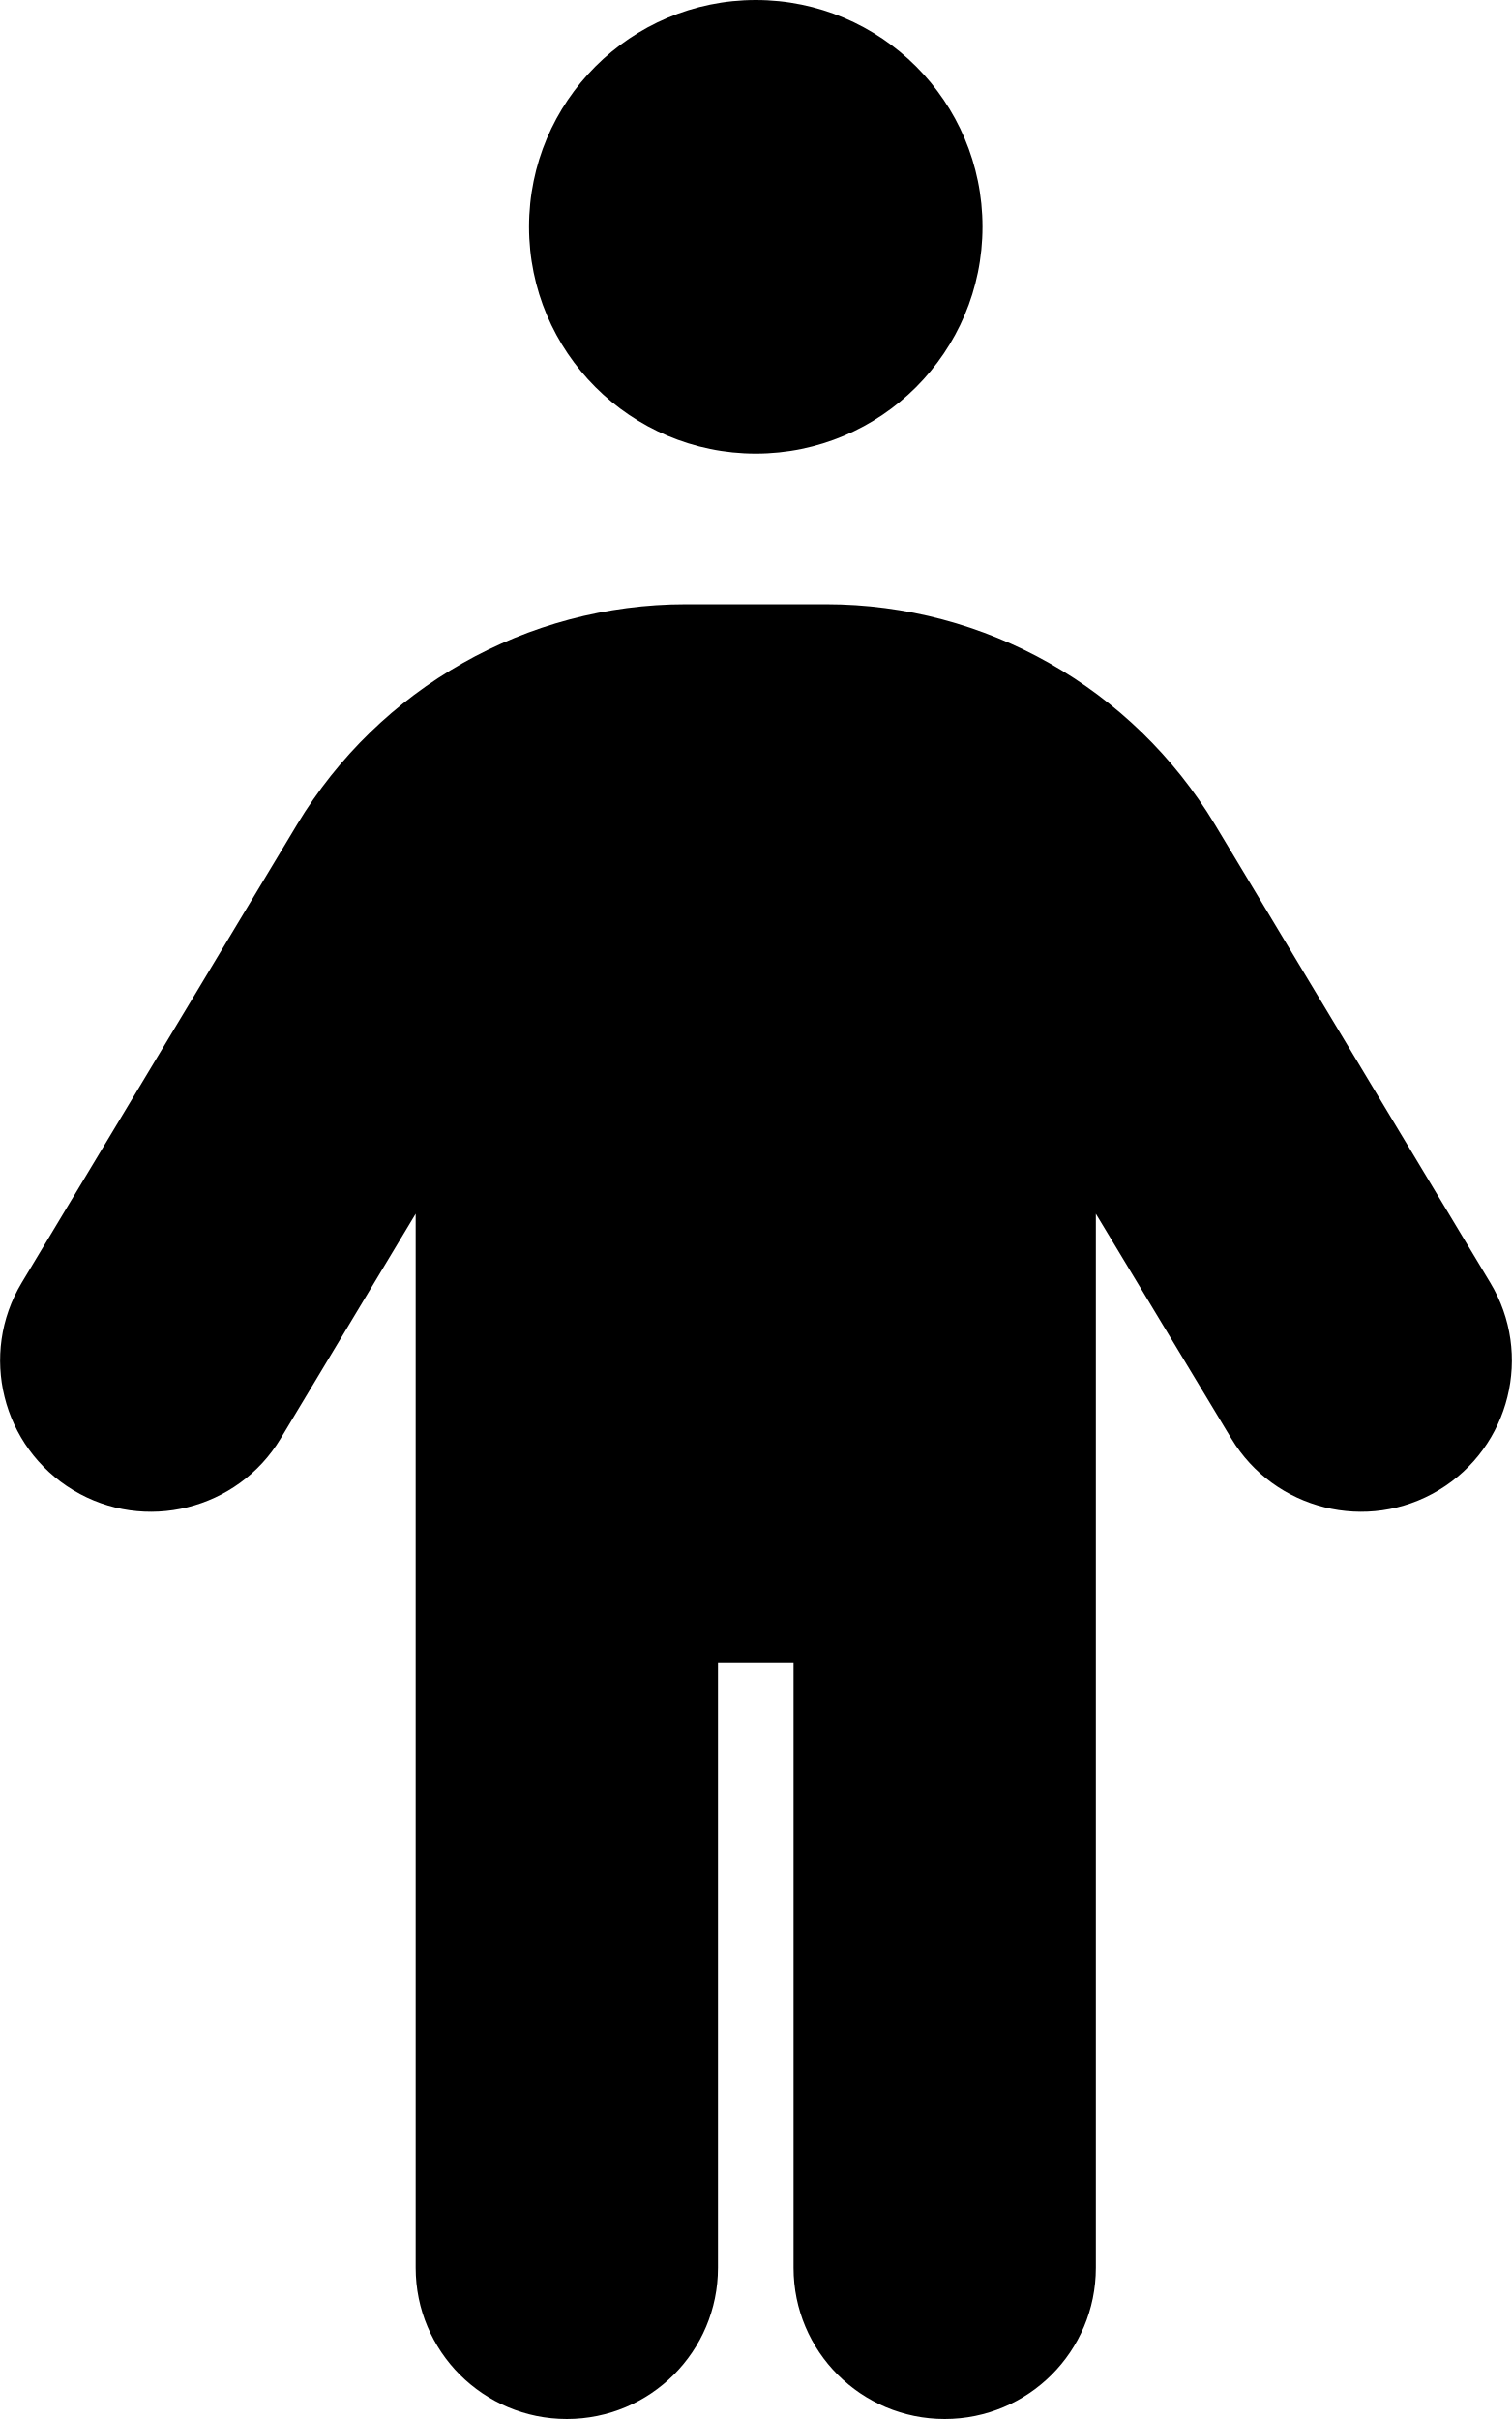
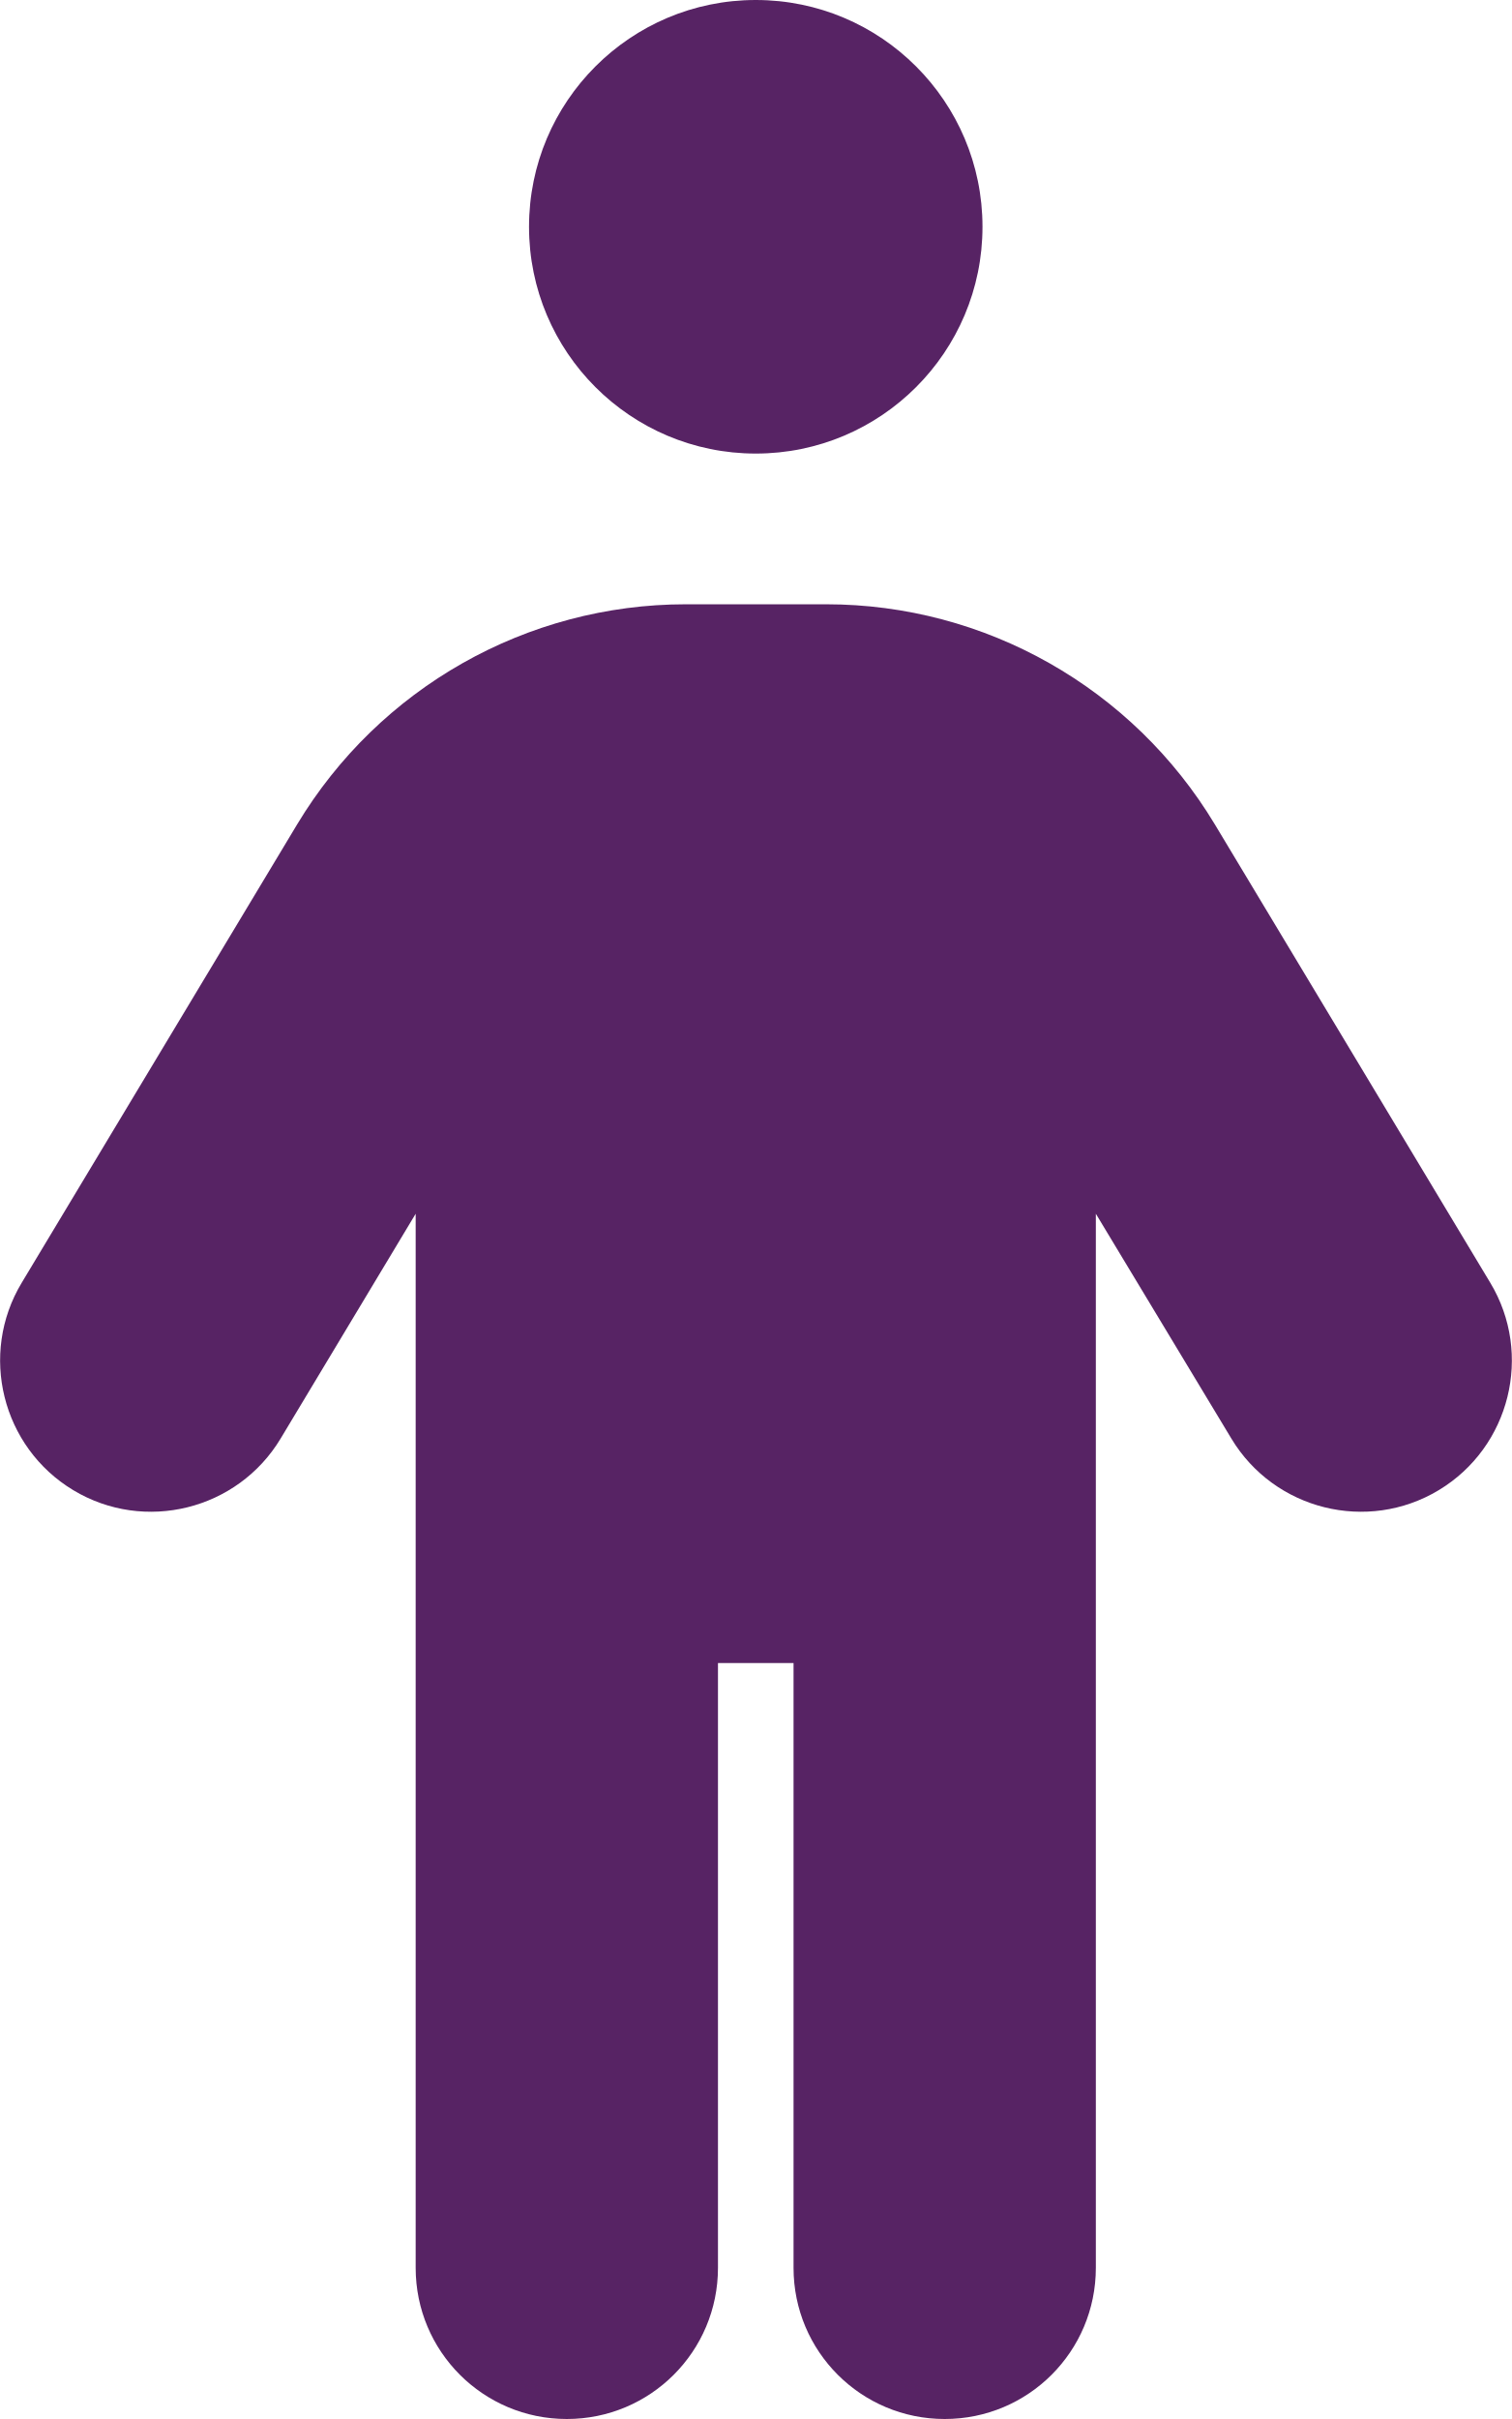
<svg xmlns="http://www.w3.org/2000/svg" viewBox="0 0 320 512">
-   <path d="M112 48a48 48 0 1 1 96 0 48 48 0 1 1 -96 0zm40 304l0 128c0 17.7-14.3 32-32 32s-32-14.3-32-32l0-223.1L59.4 304.5c-9.1 15.1-28.8 20-43.9 10.9s-20-28.8-10.9-43.9l58.3-97c17.4-28.9 48.6-46.6 82.3-46.6l29.7 0c33.7 0 64.9 17.7 82.3 46.6l58.3 97c9.1 15.1 4.2 34.8-10.9 43.9s-34.8 4.2-43.9-10.9L232 256.9 232 480c0 17.7-14.3 32-32 32s-32-14.3-32-32l0-128-16 0z" />
+   <path fill="#572364" d="M112 48a48 48 0 1 1 96 0 48 48 0 1 1 -96 0zm40 304l0 128c0 17.7-14.3 32-32 32s-32-14.3-32-32l0-223.1L59.4 304.5c-9.1 15.1-28.8 20-43.9 10.9s-20-28.8-10.9-43.9l58.3-97c17.4-28.9 48.6-46.6 82.3-46.6l29.7 0c33.7 0 64.9 17.7 82.3 46.6l58.3 97c9.1 15.1 4.2 34.8-10.9 43.9s-34.8 4.2-43.9-10.9L232 256.9 232 480c0 17.7-14.3 32-32 32s-32-14.3-32-32l0-128-16 0z" />
</svg>
